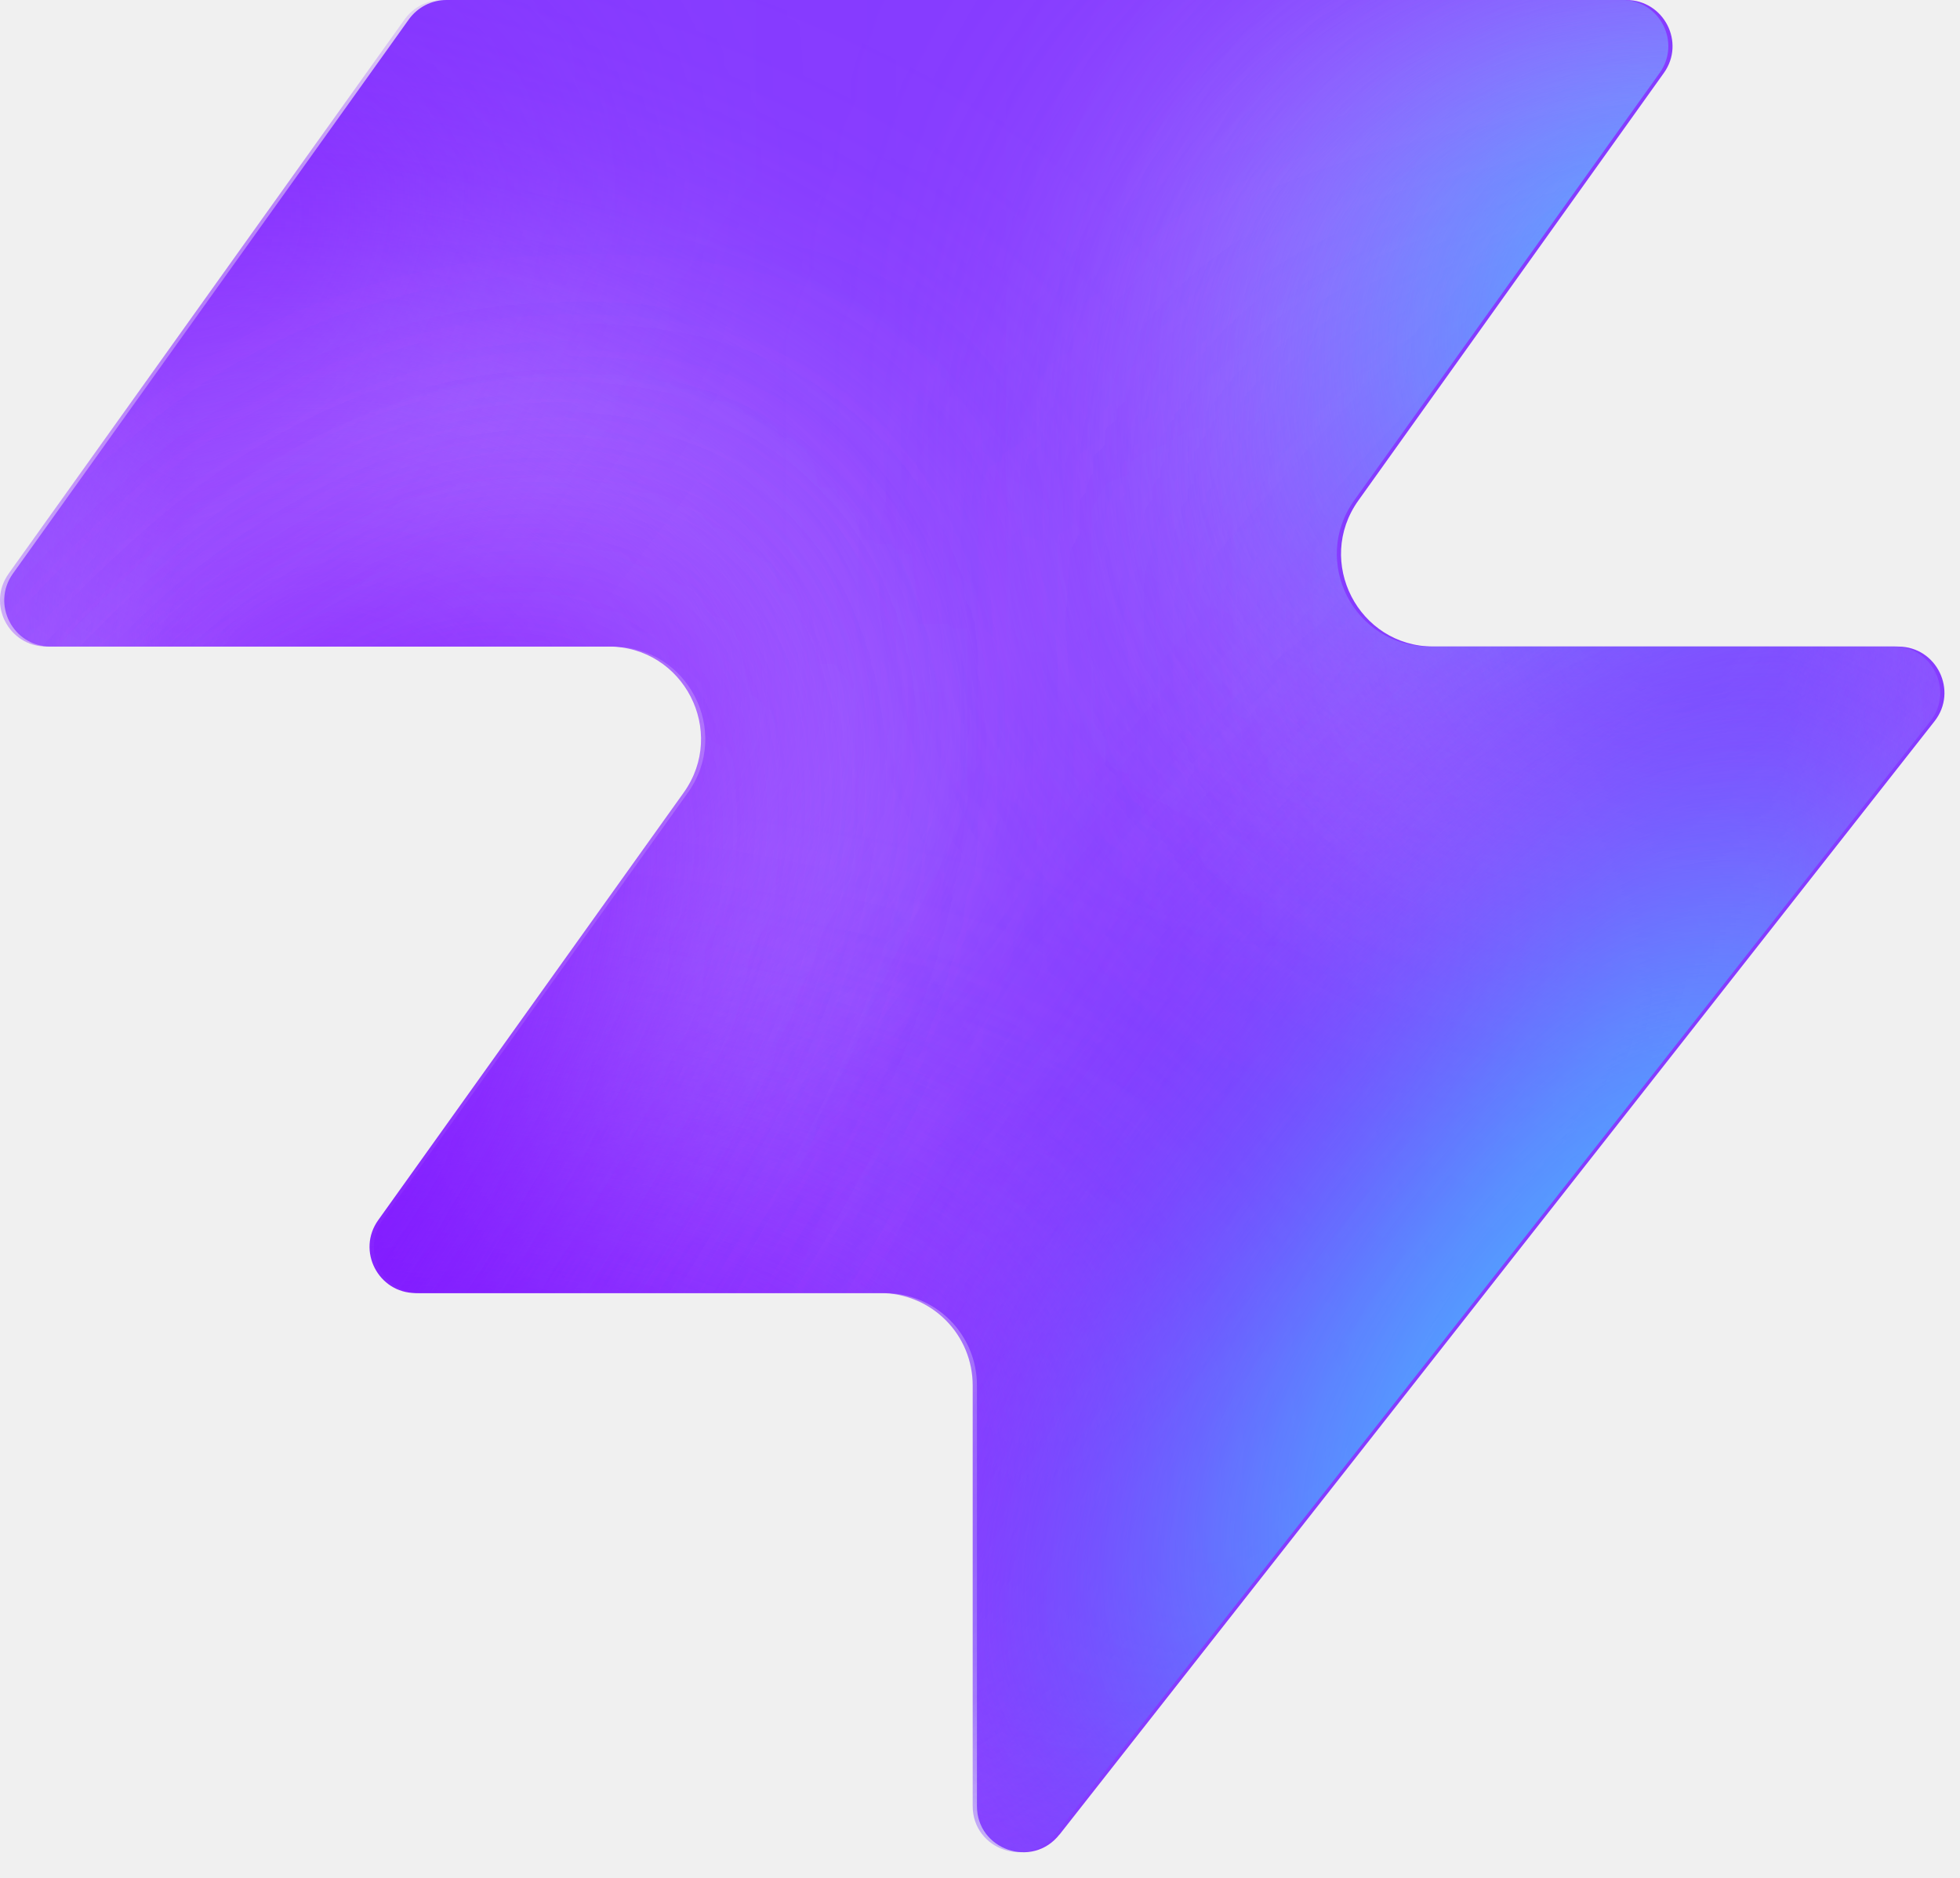
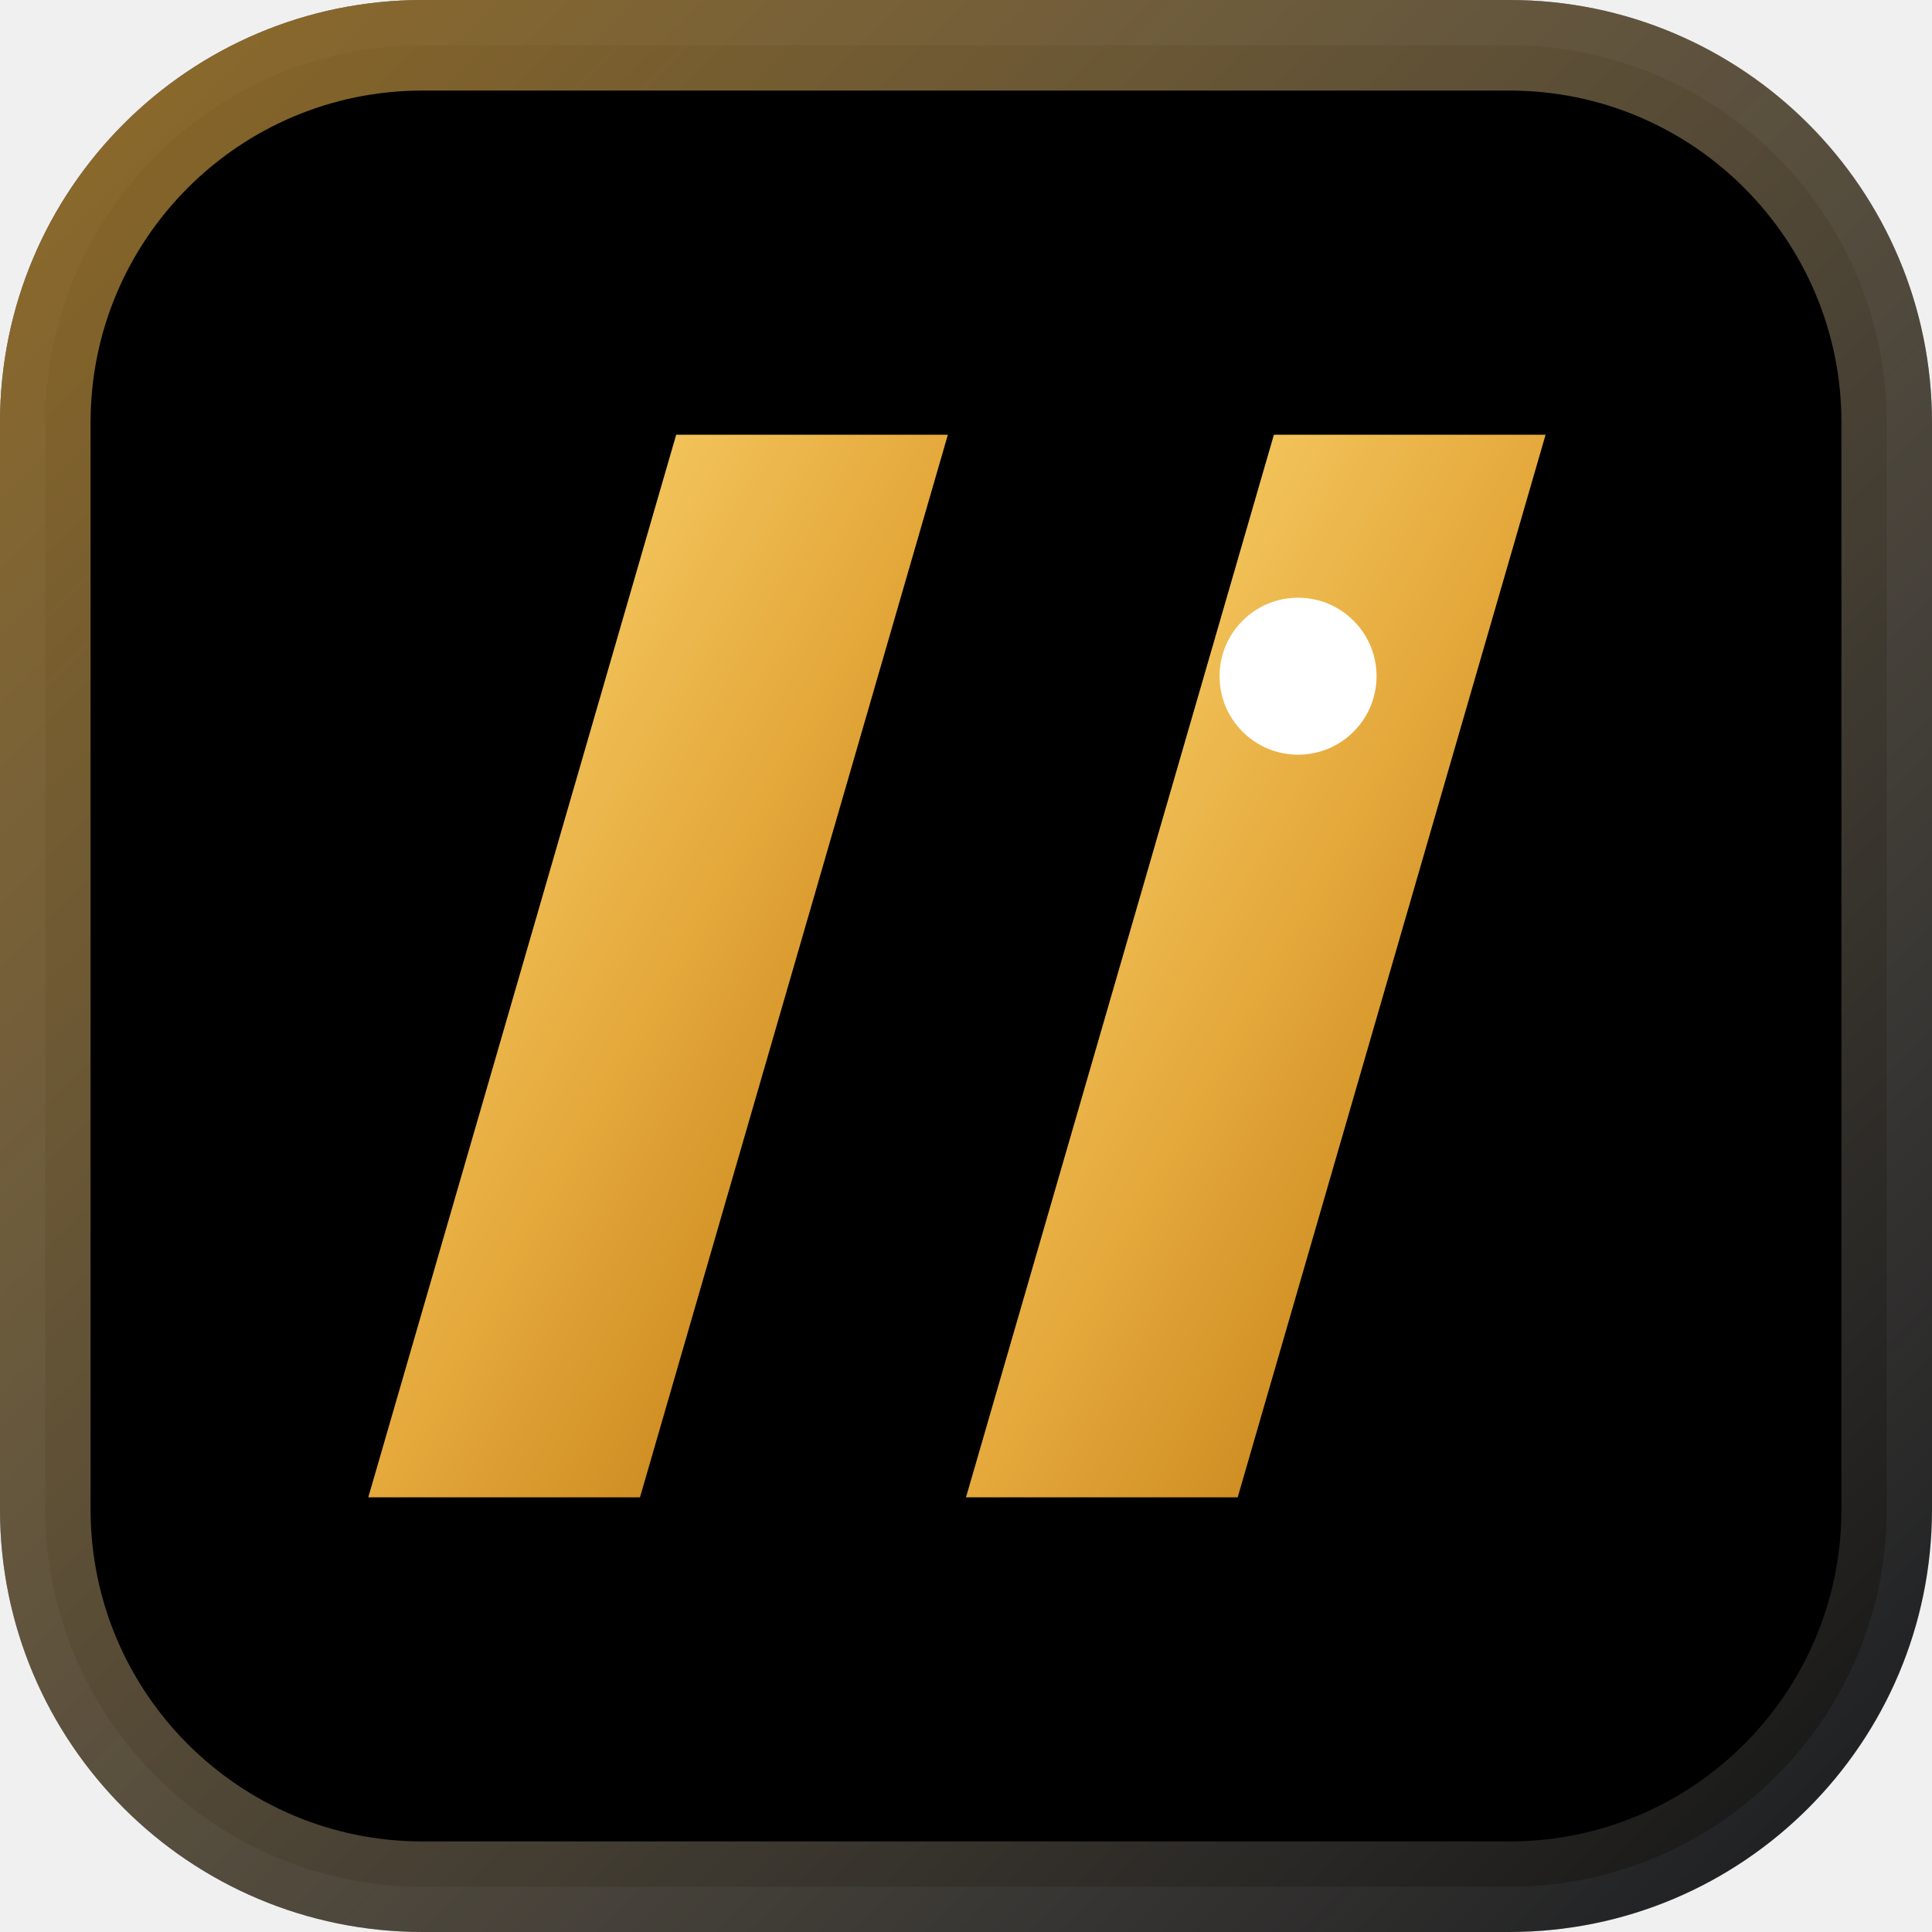
- <svg xmlns="http://www.w3.org/2000/svg" width="48" height="46" fill="none" viewBox="0 0 48 46">
-   <path fill="#863bff" d="M25.946 44.938c-.664.845-2.021.375-2.021-.698V33.937a2.26 2.26 0 0 0-2.262-2.262H10.287c-.92 0-1.456-1.04-.92-1.788l7.48-10.471c1.07-1.497 0-3.578-1.842-3.578H1.237c-.92 0-1.456-1.04-.92-1.788L10.013.474c.214-.297.556-.474.92-.474h28.894c.92 0 1.456 1.04.92 1.788l-7.48 10.471c-1.07 1.498 0 3.579 1.842 3.579h11.377c.943 0 1.473 1.088.89 1.83L25.947 44.94z" style="fill:#863bff;fill:color(display-p3 .525 .23 1);fill-opacity:1" />
-   <mask id="a" width="48" height="46" x="0" y="0" maskUnits="userSpaceOnUse" style="mask-type:alpha">
-     <path fill="#000" d="M25.842 44.938c-.664.844-2.021.375-2.021-.698V33.937a2.26 2.26 0 0 0-2.262-2.262H10.183c-.92 0-1.456-1.04-.92-1.788l7.48-10.471c1.07-1.498 0-3.579-1.842-3.579H1.133c-.92 0-1.456-1.04-.92-1.787L9.91.473c.214-.297.556-.474.92-.474h28.894c.92 0 1.456 1.04.92 1.788l-7.48 10.471c-1.07 1.498 0 3.578 1.842 3.578h11.377c.943 0 1.473 1.088.89 1.832L25.843 44.94z" style="fill:#000;fill-opacity:1" />
-   </mask>
-   <g mask="url(#a)">
-     <g filter="url(#b)">
-       <ellipse cx="5.508" cy="14.704" fill="#ede6ff" rx="5.508" ry="14.704" style="fill:#ede6ff;fill:color(display-p3 .927 .903 1);fill-opacity:1" transform="matrix(.00324 1 1 -.00324 -4.47 31.516)" />
-     </g>
-     <g filter="url(#c)">
-       <ellipse cx="10.399" cy="29.851" fill="#ede6ff" rx="10.399" ry="29.851" style="fill:#ede6ff;fill:color(display-p3 .927 .903 1);fill-opacity:1" transform="matrix(.00324 1 1 -.00324 -39.328 7.883)" />
-     </g>
-     <g filter="url(#d)">
-       <ellipse cx="5.508" cy="30.487" fill="#7e14ff" rx="5.508" ry="30.487" style="fill:#7e14ff;fill:color(display-p3 .492 .077 1);fill-opacity:1" transform="rotate(89.814 -25.913 -14.639)scale(1 -1)" />
-     </g>
-     <g filter="url(#e)">
-       <ellipse cx="5.508" cy="30.599" fill="#7e14ff" rx="5.508" ry="30.599" style="fill:#7e14ff;fill:color(display-p3 .492 .077 1);fill-opacity:1" transform="rotate(89.814 -32.644 -3.334)scale(1 -1)" />
-     </g>
-     <g filter="url(#f)">
-       <ellipse cx="5.508" cy="30.599" fill="#7e14ff" rx="5.508" ry="30.599" style="fill:#7e14ff;fill:color(display-p3 .492 .077 1);fill-opacity:1" transform="matrix(.00324 1 1 -.00324 -34.34 30.47)" />
-     </g>
-     <g filter="url(#g)">
-       <ellipse cx="14.072" cy="22.078" fill="#ede6ff" rx="14.072" ry="22.078" style="fill:#ede6ff;fill:color(display-p3 .927 .903 1);fill-opacity:1" transform="rotate(93.35 24.506 48.493)scale(-1 1)" />
-     </g>
-     <g filter="url(#h)">
-       <ellipse cx="3.47" cy="21.501" fill="#7e14ff" rx="3.47" ry="21.501" style="fill:#7e14ff;fill:color(display-p3 .492 .077 1);fill-opacity:1" transform="rotate(89.009 28.708 47.59)scale(-1 1)" />
-     </g>
-     <g filter="url(#i)">
-       <ellipse cx="3.47" cy="21.501" fill="#7e14ff" rx="3.47" ry="21.501" style="fill:#7e14ff;fill:color(display-p3 .492 .077 1);fill-opacity:1" transform="rotate(89.009 28.708 47.59)scale(-1 1)" />
-     </g>
-     <g filter="url(#j)">
-       <ellipse cx=".387" cy="8.972" fill="#7e14ff" rx="4.407" ry="29.108" style="fill:#7e14ff;fill:color(display-p3 .492 .077 1);fill-opacity:1" transform="rotate(39.51 .387 8.972)" />
-     </g>
-     <g filter="url(#k)">
-       <ellipse cx="47.523" cy="-6.092" fill="#7e14ff" rx="4.407" ry="29.108" style="fill:#7e14ff;fill:color(display-p3 .492 .077 1);fill-opacity:1" transform="rotate(37.892 47.523 -6.092)" />
-     </g>
-     <g filter="url(#l)">
-       <ellipse cx="41.412" cy="6.333" fill="#47bfff" rx="5.971" ry="9.665" style="fill:#47bfff;fill:color(display-p3 .28 .748 1);fill-opacity:1" transform="rotate(37.892 41.412 6.333)" />
-     </g>
-     <g filter="url(#m)">
-       <ellipse cx="-1.879" cy="38.332" fill="#7e14ff" rx="4.407" ry="29.108" style="fill:#7e14ff;fill:color(display-p3 .492 .077 1);fill-opacity:1" transform="rotate(37.892 -1.88 38.332)" />
-     </g>
-     <g filter="url(#n)">
-       <ellipse cx="-1.879" cy="38.332" fill="#7e14ff" rx="4.407" ry="29.108" style="fill:#7e14ff;fill:color(display-p3 .492 .077 1);fill-opacity:1" transform="rotate(37.892 -1.88 38.332)" />
-     </g>
-     <g filter="url(#o)">
-       <ellipse cx="35.651" cy="29.907" fill="#7e14ff" rx="4.407" ry="29.108" style="fill:#7e14ff;fill:color(display-p3 .492 .077 1);fill-opacity:1" transform="rotate(37.892 35.651 29.907)" />
-     </g>
-     <g filter="url(#p)">
-       <ellipse cx="38.418" cy="32.4" fill="#47bfff" rx="5.971" ry="15.297" style="fill:#47bfff;fill:color(display-p3 .28 .748 1);fill-opacity:1" transform="rotate(37.892 38.418 32.4)" />
-     </g>
-   </g>
+ <svg xmlns="http://www.w3.org/2000/svg" viewBox="0 0 32 32">
  <defs>
-     <filter id="b" width="60.045" height="41.654" x="-19.77" y="16.149" color-interpolation-filters="sRGB" filterUnits="userSpaceOnUse">
-       <feFlood flood-opacity="0" result="BackgroundImageFix" />
-       <feBlend in="SourceGraphic" in2="BackgroundImageFix" result="shape" />
-       <feGaussianBlur result="effect1_foregroundBlur_2002_17158" stdDeviation="7.659" />
-     </filter>
-     <filter id="c" width="90.34" height="51.437" x="-54.613" y="-7.533" color-interpolation-filters="sRGB" filterUnits="userSpaceOnUse">
-       <feFlood flood-opacity="0" result="BackgroundImageFix" />
-       <feBlend in="SourceGraphic" in2="BackgroundImageFix" result="shape" />
-       <feGaussianBlur result="effect1_foregroundBlur_2002_17158" stdDeviation="7.659" />
-     </filter>
-     <filter id="d" width="79.355" height="29.4" x="-49.64" y="2.03" color-interpolation-filters="sRGB" filterUnits="userSpaceOnUse">
-       <feFlood flood-opacity="0" result="BackgroundImageFix" />
-       <feBlend in="SourceGraphic" in2="BackgroundImageFix" result="shape" />
-       <feGaussianBlur result="effect1_foregroundBlur_2002_17158" stdDeviation="4.596" />
-     </filter>
-     <filter id="e" width="79.579" height="29.4" x="-45.045" y="20.029" color-interpolation-filters="sRGB" filterUnits="userSpaceOnUse">
-       <feFlood flood-opacity="0" result="BackgroundImageFix" />
-       <feBlend in="SourceGraphic" in2="BackgroundImageFix" result="shape" />
-       <feGaussianBlur result="effect1_foregroundBlur_2002_17158" stdDeviation="4.596" />
-     </filter>
-     <filter id="f" width="79.579" height="29.4" x="-43.513" y="21.178" color-interpolation-filters="sRGB" filterUnits="userSpaceOnUse">
-       <feFlood flood-opacity="0" result="BackgroundImageFix" />
-       <feBlend in="SourceGraphic" in2="BackgroundImageFix" result="shape" />
-       <feGaussianBlur result="effect1_foregroundBlur_2002_17158" stdDeviation="4.596" />
-     </filter>
-     <filter id="g" width="74.749" height="58.852" x="15.756" y="-17.901" color-interpolation-filters="sRGB" filterUnits="userSpaceOnUse">
-       <feFlood flood-opacity="0" result="BackgroundImageFix" />
-       <feBlend in="SourceGraphic" in2="BackgroundImageFix" result="shape" />
-       <feGaussianBlur result="effect1_foregroundBlur_2002_17158" stdDeviation="7.659" />
-     </filter>
-     <filter id="h" width="61.377" height="25.362" x="23.548" y="2.284" color-interpolation-filters="sRGB" filterUnits="userSpaceOnUse">
-       <feFlood flood-opacity="0" result="BackgroundImageFix" />
-       <feBlend in="SourceGraphic" in2="BackgroundImageFix" result="shape" />
-       <feGaussianBlur result="effect1_foregroundBlur_2002_17158" stdDeviation="4.596" />
-     </filter>
-     <filter id="i" width="61.377" height="25.362" x="23.548" y="2.284" color-interpolation-filters="sRGB" filterUnits="userSpaceOnUse">
-       <feFlood flood-opacity="0" result="BackgroundImageFix" />
-       <feBlend in="SourceGraphic" in2="BackgroundImageFix" result="shape" />
-       <feGaussianBlur result="effect1_foregroundBlur_2002_17158" stdDeviation="4.596" />
-     </filter>
-     <filter id="j" width="56.045" height="63.649" x="-27.636" y="-22.853" color-interpolation-filters="sRGB" filterUnits="userSpaceOnUse">
-       <feFlood flood-opacity="0" result="BackgroundImageFix" />
-       <feBlend in="SourceGraphic" in2="BackgroundImageFix" result="shape" />
-       <feGaussianBlur result="effect1_foregroundBlur_2002_17158" stdDeviation="4.596" />
-     </filter>
-     <filter id="k" width="54.814" height="64.646" x="20.116" y="-38.415" color-interpolation-filters="sRGB" filterUnits="userSpaceOnUse">
-       <feFlood flood-opacity="0" result="BackgroundImageFix" />
-       <feBlend in="SourceGraphic" in2="BackgroundImageFix" result="shape" />
-       <feGaussianBlur result="effect1_foregroundBlur_2002_17158" stdDeviation="4.596" />
-     </filter>
-     <filter id="l" width="33.541" height="35.313" x="24.641" y="-11.323" color-interpolation-filters="sRGB" filterUnits="userSpaceOnUse">
-       <feFlood flood-opacity="0" result="BackgroundImageFix" />
-       <feBlend in="SourceGraphic" in2="BackgroundImageFix" result="shape" />
-       <feGaussianBlur result="effect1_foregroundBlur_2002_17158" stdDeviation="4.596" />
-     </filter>
-     <filter id="m" width="54.814" height="64.646" x="-29.286" y="6.009" color-interpolation-filters="sRGB" filterUnits="userSpaceOnUse">
-       <feFlood flood-opacity="0" result="BackgroundImageFix" />
-       <feBlend in="SourceGraphic" in2="BackgroundImageFix" result="shape" />
-       <feGaussianBlur result="effect1_foregroundBlur_2002_17158" stdDeviation="4.596" />
-     </filter>
-     <filter id="n" width="54.814" height="64.646" x="-29.286" y="6.009" color-interpolation-filters="sRGB" filterUnits="userSpaceOnUse">
-       <feFlood flood-opacity="0" result="BackgroundImageFix" />
-       <feBlend in="SourceGraphic" in2="BackgroundImageFix" result="shape" />
-       <feGaussianBlur result="effect1_foregroundBlur_2002_17158" stdDeviation="4.596" />
-     </filter>
-     <filter id="o" width="54.814" height="64.646" x="8.244" y="-2.416" color-interpolation-filters="sRGB" filterUnits="userSpaceOnUse">
-       <feFlood flood-opacity="0" result="BackgroundImageFix" />
-       <feBlend in="SourceGraphic" in2="BackgroundImageFix" result="shape" />
-       <feGaussianBlur result="effect1_foregroundBlur_2002_17158" stdDeviation="4.596" />
-     </filter>
-     <filter id="p" width="39.409" height="43.623" x="18.713" y="10.588" color-interpolation-filters="sRGB" filterUnits="userSpaceOnUse">
-       <feFlood flood-opacity="0" result="BackgroundImageFix" />
-       <feBlend in="SourceGraphic" in2="BackgroundImageFix" result="shape" />
-       <feGaussianBlur result="effect1_foregroundBlur_2002_17158" stdDeviation="4.596" />
-     </filter>
+     <linearGradient id="injiGold" x1="0%" y1="0%" x2="100%" y2="100%">
+       <stop offset="0%" stop-color="#ffdf7a" />
+       <stop offset="50%" stop-color="#e5a93c" />
+       <stop offset="100%" stop-color="#b87208" />
+     </linearGradient>
+     <linearGradient id="rimGlow" x1="0%" y1="0%" x2="100%" y2="100%">
+       <stop offset="0%" stop-color="#e5a93c" stop-opacity="0.6" />
+       <stop offset="100%" stop-color="#ffffff" stop-opacity="0.08" />
+     </linearGradient>
  </defs>
+   <rect width="32" height="32" rx="7" fill="#090a0c" />
+   <rect x="0.75" y="0.75" width="30.5" height="30.5" rx="6.25" stroke="url(#rimGlow)" stroke-width="1.5" />
+   <path d="M11.2 7.2h4.5l-5.1 17.6H6.1L11.2 7.2z" fill="url(#injiGold)" />
+   <path d="M21.1 7.2h4.5l-5.1 17.6h-4.5l5.1-17.6z" fill="url(#injiGold)" />
+   <circle cx="21.5" cy="11.2" r="1.3" fill="#ffffff" />
</svg>
